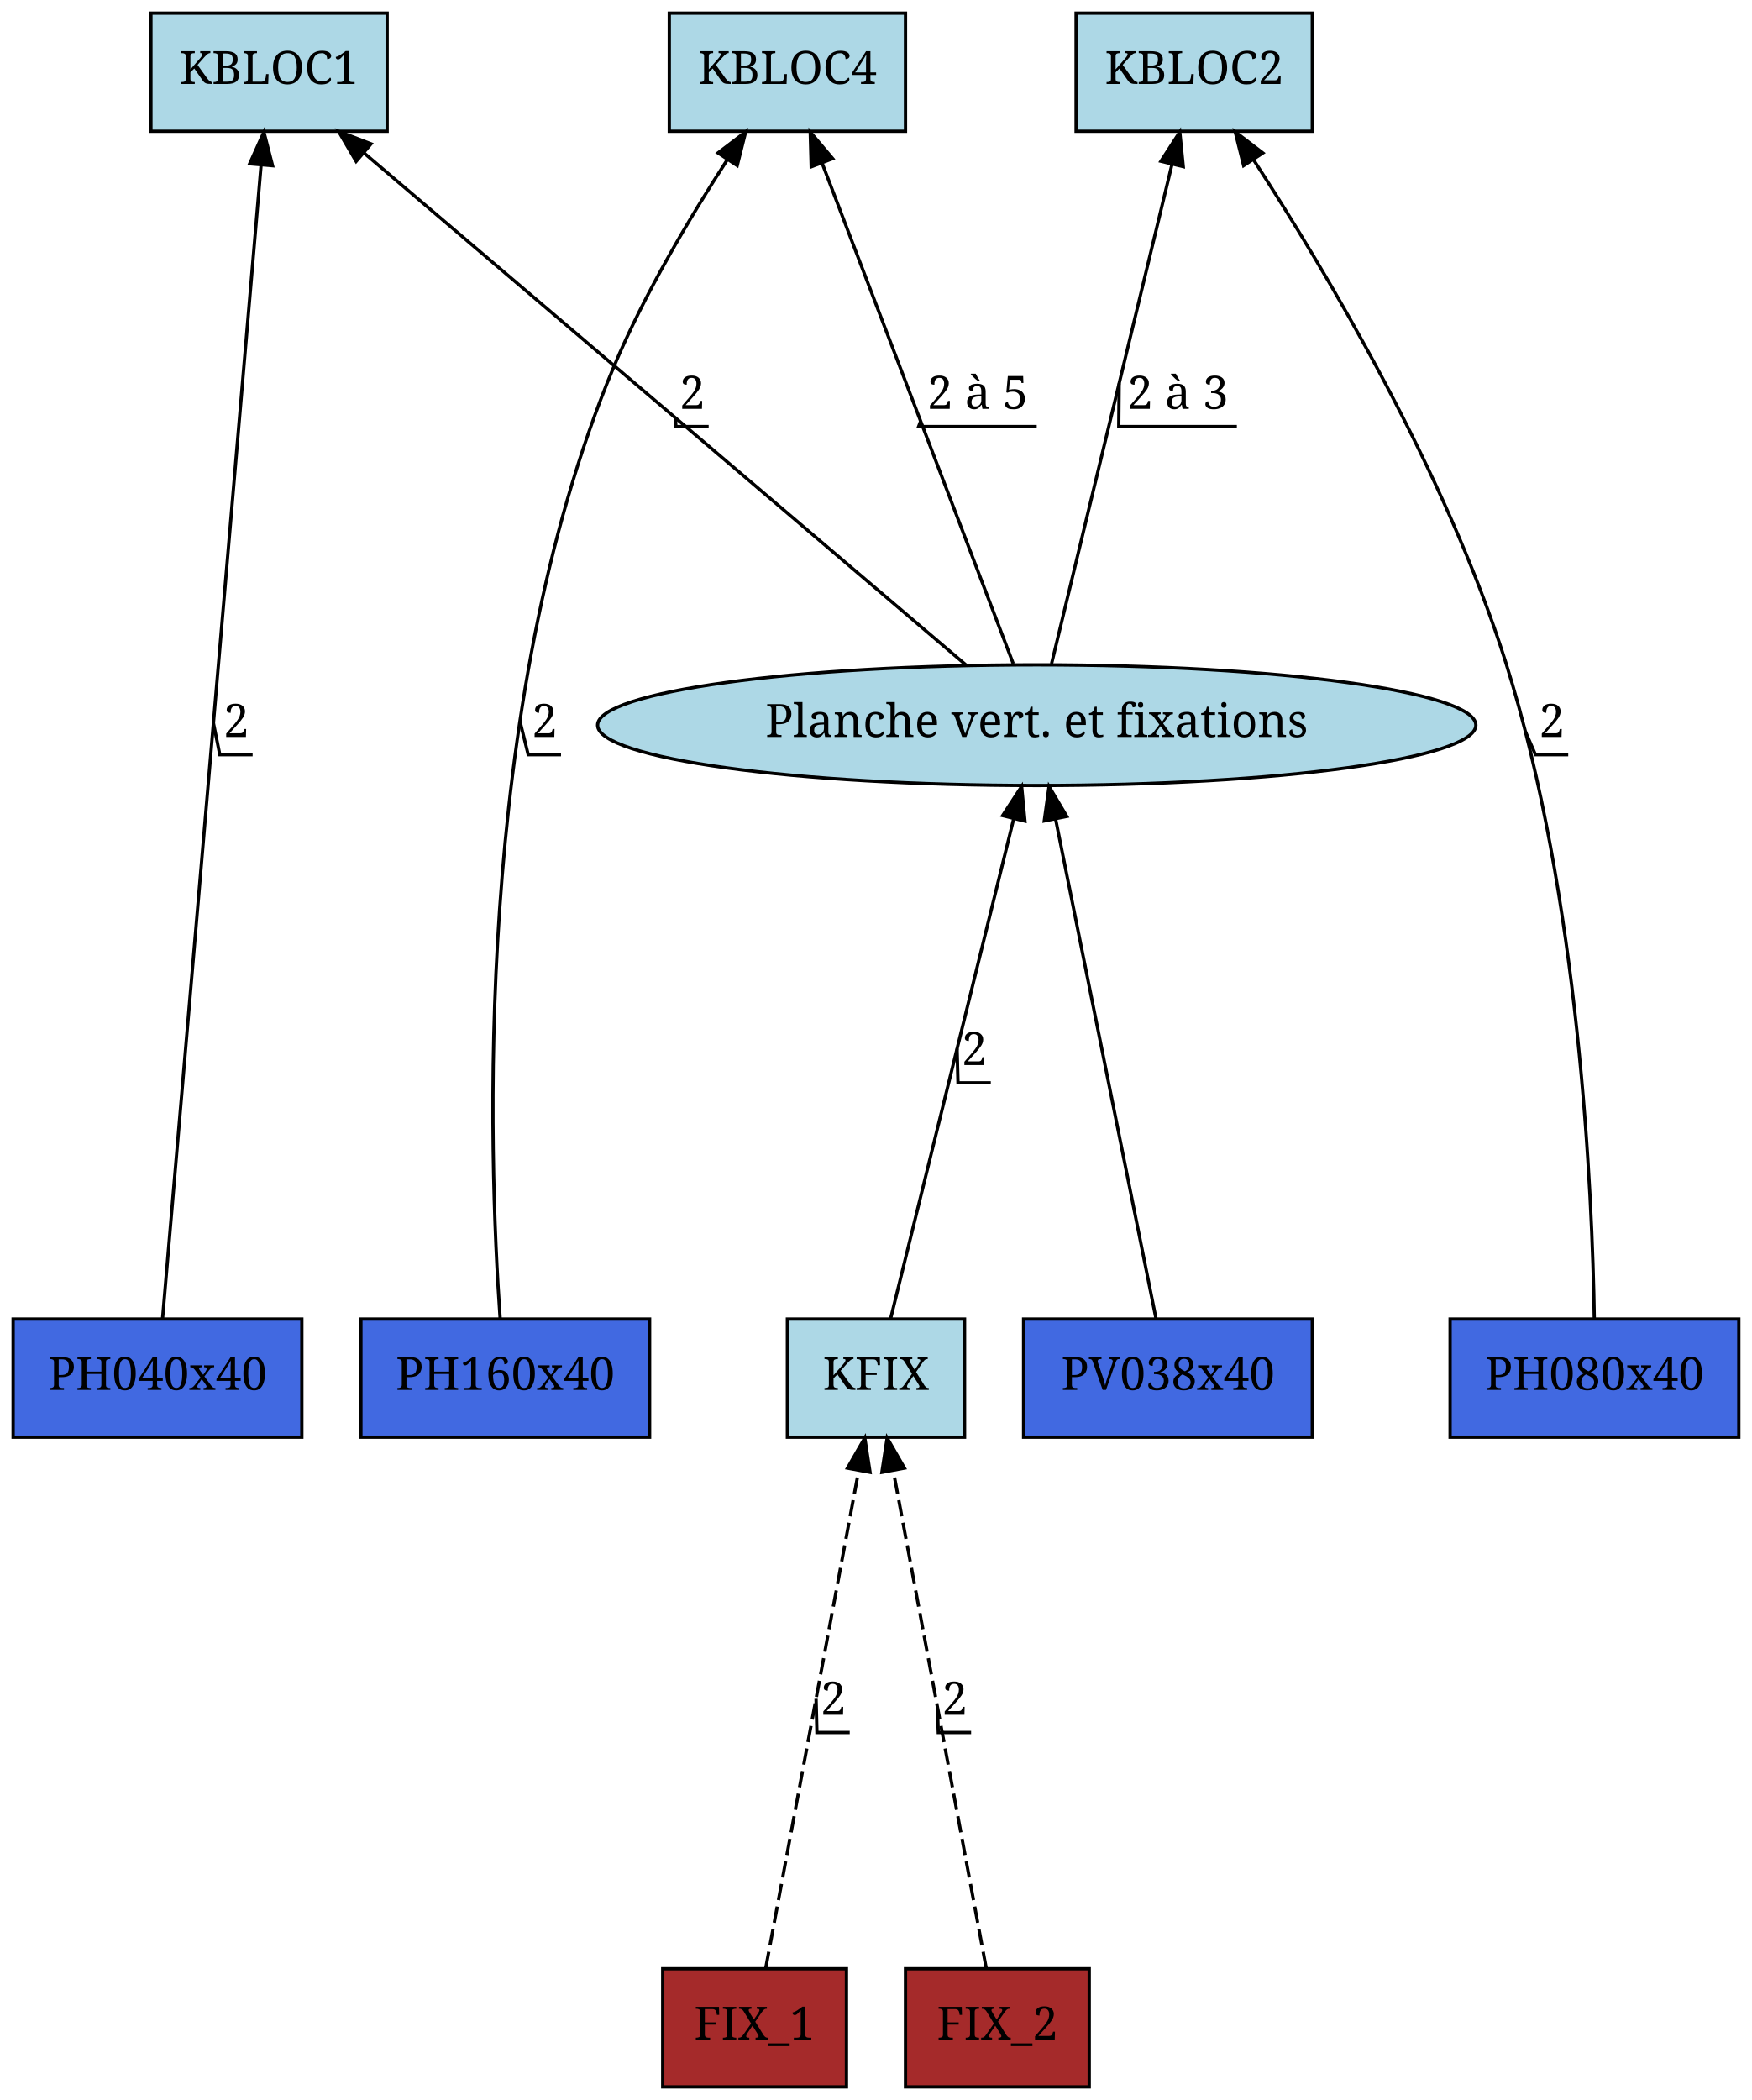
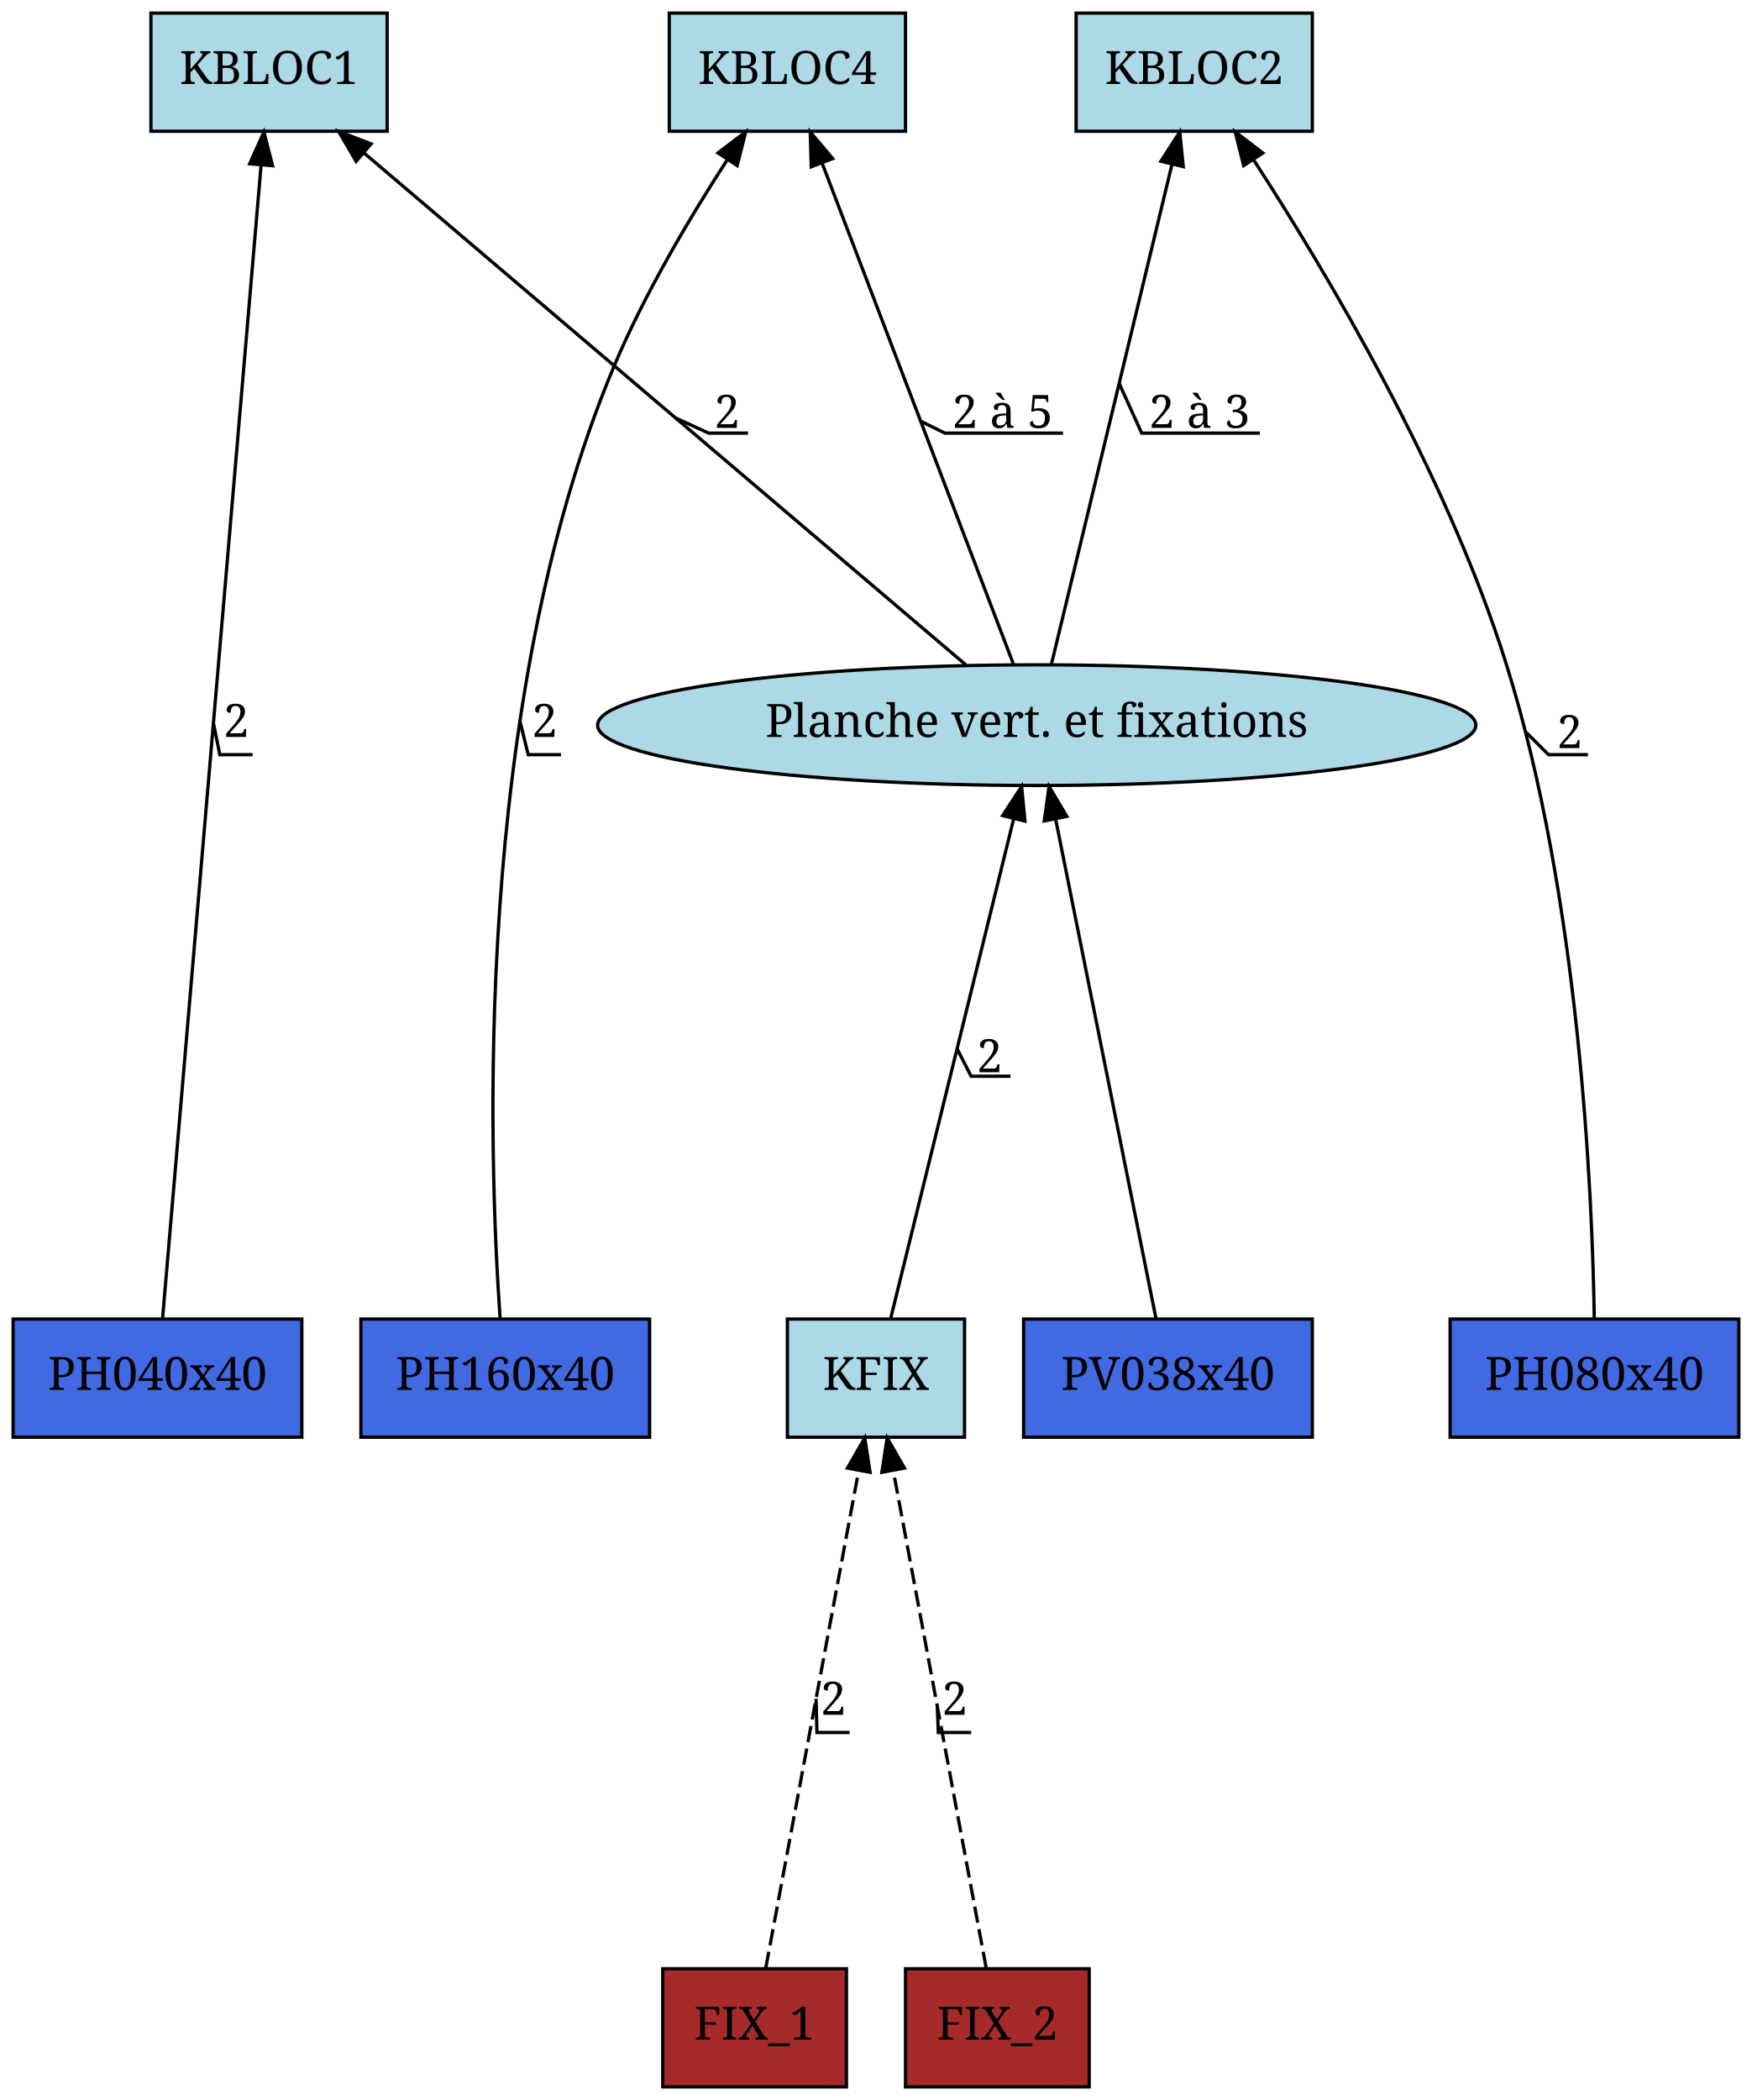
- <svg xmlns="http://www.w3.org/2000/svg" width="534pt" height="640pt" viewBox="0.00 0.00 534.00 640.00">
-   <g id="graph1" class="graph" transform="scale(1 1) rotate(0) translate(4 636)">
-     <polygon fill="white" stroke="white" points="-4,5 -4,-636 531,-636 531,5 -4,5" />
-     <g id="node1" class="node">
-       <polygon fill="lightblue" stroke="black" points="114,-632 42,-632 42,-596 114,-596 114,-632" />
-       <text text-anchor="middle" x="78" y="-610.4" font-family="Times Roman,serif" font-size="14.00">KBLOC1</text>
-     </g>
-     <g id="node2" class="node">
-       <polygon fill="lightblue" stroke="black" points="396,-632 324,-632 324,-596 396,-596 396,-632" />
-       <text text-anchor="middle" x="360" y="-610.4" font-family="Times Roman,serif" font-size="14.00">KBLOC2</text>
-     </g>
-     <g id="node3" class="node">
-       <polygon fill="lightblue" stroke="black" points="272,-632 200,-632 200,-596 272,-596 272,-632" />
-       <text text-anchor="middle" x="236" y="-610.4" font-family="Times Roman,serif" font-size="14.00">KBLOC4</text>
-     </g>
-     <g id="node4" class="node">
-       <polygon fill="royalblue" stroke="black" points="194,-234 106,-234 106,-198 194,-198 194,-234" />
-       <text text-anchor="middle" x="150" y="-212.4" font-family="Times Roman,serif" font-size="14.00">PH160x40</text>
-     </g>
-     <g id="edge20" class="edge">
-       <path fill="none" stroke="black" d="M148.44,-234.246C144.97,-283.312 140.018,-421.311 183,-524 192.36,-546.363 206.399,-569.915 217.677,-587.314" />
-       <polygon fill="black" stroke="black" points="214.855,-589.393 223.283,-595.814 220.699,-585.539 214.855,-589.393" />
-       <text text-anchor="middle" x="162" y="-411.4" font-family="Times Roman,serif" font-size="14.00">2</text>
-       <polyline fill="none" stroke="black" points="167,-406 157,-406 154.476,-416.229 " />
-     </g>
-     <g id="node5" class="node">
-       <polygon fill="royalblue" stroke="black" points="526,-234 438,-234 438,-198 526,-198 526,-234" />
-       <text text-anchor="middle" x="482" y="-212.4" font-family="Times Roman,serif" font-size="14.00">PH080x40</text>
-     </g>
-     <g id="edge16" class="edge">
-       <path fill="none" stroke="black" d="M481.943,-234.269C481.349,-272.327 477.462,-362.508 455,-434 436.77,-492.022 400.11,-553.391 378.042,-587.377" />
-       <polygon fill="black" stroke="black" points="375.067,-585.531 372.5,-595.811 380.917,-589.376 375.067,-585.531" />
-       <text text-anchor="middle" x="469" y="-411.4" font-family="Times Roman,serif" font-size="14.00">2</text>
-       <polyline fill="none" stroke="black" points="474,-406 464,-406 460.952,-413.022 " />
-     </g>
-     <g id="node6" class="node">
-       <polygon fill="royalblue" stroke="black" points="88,-234 2.93238e-14,-234 8.24688e-15,-198 88,-198 88,-234" />
-       <text text-anchor="middle" x="44" y="-212.4" font-family="Times Roman,serif" font-size="14.00">PH040x40</text>
-     </g>
-     <g id="edge12" class="edge">
-       <path fill="none" stroke="black" d="M45.549,-234.135C50.948,-297.331 68.96,-508.184 75.555,-585.373" />
-       <polygon fill="black" stroke="black" points="72.103,-586.092 76.442,-595.758 79.078,-585.496 72.103,-586.092" />
-       <text text-anchor="middle" x="68" y="-411.4" font-family="Times Roman,serif" font-size="14.00">2</text>
-       <polyline fill="none" stroke="black" points="73,-406 63,-406 61.054,-415.632 " />
-     </g>
-     <g id="node7" class="node">
-       <polygon fill="royalblue" stroke="black" points="396,-234 308,-234 308,-198 396,-198 396,-234" />
-       <text text-anchor="middle" x="352" y="-212.4" font-family="Times Roman,serif" font-size="14.00">PV038x40</text>
-     </g>
-     <g id="node8" class="node">
-       <ellipse fill="lightblue" stroke="black" cx="312" cy="-415" rx="133.851" ry="18.385" />
-       <text text-anchor="middle" x="312" y="-411.4" font-family="Times Roman,serif" font-size="14.00">Planche vert. et fixations</text>
-     </g>
-     <g id="edge4" class="edge">
-       <path fill="none" stroke="black" d="M348.38,-234.011C341.427,-268.6 326.154,-344.582 317.778,-386.254" />
-       <polygon fill="black" stroke="black" points="314.297,-385.814 315.757,-396.307 321.159,-387.193 314.297,-385.814" />
-     </g>
-     <g id="edge10" class="edge">
-       <path fill="none" stroke="black" d="M290.405,-433.365C248.158,-469.293 154.56,-548.891 106.981,-589.354" />
-       <polygon fill="black" stroke="black" points="104.555,-586.822 99.205,-595.967 109.09,-592.155 104.555,-586.822" />
-       <text text-anchor="middle" x="207" y="-511.4" font-family="Times Roman,serif" font-size="14.00">2</text>
-       <polyline fill="none" stroke="black" points="212,-506 202,-506 201.91,-508.624 " />
-     </g>
-     <g id="edge14" class="edge">
-       <path fill="none" stroke="black" d="M316.516,-433.721C324.974,-468.79 343.249,-544.552 353.202,-585.818" />
-       <polygon fill="black" stroke="black" points="349.853,-586.861 355.601,-595.761 356.658,-585.219 349.853,-586.861" />
-       <text text-anchor="middle" x="355" y="-511.4" font-family="Times Roman,serif" font-size="14.00">2 à 3</text>
-       <polyline fill="none" stroke="black" points="373,-506 337,-506 337.121,-519.147 " />
-     </g>
-     <g id="edge18" class="edge">
-       <path fill="none" stroke="black" d="M304.85,-433.721C291.4,-468.939 262.277,-545.196 246.563,-586.342" />
-       <polygon fill="black" stroke="black" points="243.264,-585.171 242.966,-595.761 249.803,-587.668 243.264,-585.171" />
-       <text text-anchor="middle" x="294" y="-511.4" font-family="Times Roman,serif" font-size="14.00">2 à 5</text>
-       <polyline fill="none" stroke="black" points="312,-506 276,-506 276.62,-507.641 " />
-     </g>
-     <g id="node9" class="node">
-       <polygon fill="lightblue" stroke="black" points="290,-234 236,-234 236,-198 290,-198 290,-234" />
-       <text text-anchor="middle" x="263" y="-212.4" font-family="Times Roman,serif" font-size="14.00">KFIX</text>
-     </g>
-     <g id="edge2" class="edge">
-       <path fill="none" stroke="black" d="M267.435,-234.011C275.97,-268.674 294.74,-344.905 304.987,-386.519" />
-       <polygon fill="black" stroke="black" points="301.608,-387.434 307.397,-396.307 308.405,-385.76 301.608,-387.434" />
-       <text text-anchor="middle" x="293" y="-311.4" font-family="Times Roman,serif" font-size="14.00">2</text>
-       <polyline fill="none" stroke="black" points="298,-306 288,-306 287.718,-316.387 " />
-     </g>
-     <g id="node10" class="node">
-       <polygon fill="brown" stroke="black" points="254,-36 198,-36 198,-7.10543e-15 254,-0 254,-36" />
-       <text text-anchor="middle" x="226" y="-14.4" font-family="Times Roman,serif" font-size="14.00">FIX_1</text>
-     </g>
-     <g id="edge6" class="edge">
-       <path fill="none" stroke="black" stroke-dasharray="5,2" d="M229.415,-36.273C235.899,-70.972 250.033,-146.611 257.737,-187.837" />
-       <polygon fill="black" stroke="black" points="254.316,-188.585 259.594,-197.772 261.197,-187.299 254.316,-188.585" />
-       <text text-anchor="middle" x="250" y="-113.4" font-family="Times Roman,serif" font-size="14.00">2</text>
-       <polyline fill="none" stroke="black" points="255,-108 245,-108 244.738,-118.276 " />
-     </g>
-     <g id="node11" class="node">
-       <polygon fill="brown" stroke="black" points="328,-36 272,-36 272,-7.10543e-15 328,-0 328,-36" />
-       <text text-anchor="middle" x="300" y="-14.4" font-family="Times Roman,serif" font-size="14.00">FIX_2</text>
-     </g>
-     <g id="edge8" class="edge">
-       <path fill="none" stroke="black" stroke-dasharray="5,2" d="M296.585,-36.273C290.101,-70.972 275.967,-146.611 268.263,-187.837" />
-       <polygon fill="black" stroke="black" points="264.803,-187.299 266.406,-197.772 271.684,-188.585 264.803,-187.299" />
-       <text text-anchor="middle" x="287" y="-113.4" font-family="Times Roman,serif" font-size="14.00">2</text>
-       <polyline fill="none" stroke="black" points="292,-108 282,-108 281.698,-115.94 " />
-     </g>
+ <svg xmlns="http://www.w3.org/2000/svg" width="534pt" height="640pt" viewBox="0.00 0.00 534.00 640.00" id="svg3188" version="1.1">
+   <defs id="defs3380" />
+   <polygon style="fill:#ffffff;stroke:#ffffff" id="polygon3193" points="-4,5 -4,5 -4,-636 531,-636 531,5 " transform="translate(2.970588,636)" />
+   <g class="node" id="node1" transform="translate(4,636)">
+     <polygon style="fill:#add8e6;stroke:#000000" id="polygon3198" points="42,-596 114,-596 114,-632 114,-632 42,-632 " />
+     <text style="font-size:14px;text-anchor:middle;font-family:'Times Roman,serif'" id="text3200" font-size="14.00" y="-610.4" x="78">KBLOC1</text>
+   </g>
+   <g class="node" id="node2" transform="translate(4,636)">
+     <polygon style="fill:#add8e6;stroke:#000000" id="polygon3205" points="324,-596 396,-596 396,-632 396,-632 324,-632 " />
+     <text style="font-size:14px;text-anchor:middle;font-family:'Times Roman,serif'" id="text3207" font-size="14.00" y="-610.4" x="360">KBLOC2</text>
+   </g>
+   <g class="node" id="node3" transform="translate(4,636)">
+     <polygon style="fill:#add8e6;stroke:#000000" id="polygon3212" points="200,-596 272,-596 272,-632 272,-632 200,-632 " />
+     <text style="font-size:14px;text-anchor:middle;font-family:'Times Roman,serif'" id="text3214" font-size="14.00" y="-610.4" x="236">KBLOC4</text>
+   </g>
+   <g class="node" id="node4" transform="translate(4,636)">
+     <polygon style="fill:#4169e1;stroke:#000000" id="polygon3219" points="106,-198 194,-198 194,-234 194,-234 106,-234 " />
+     <text style="font-size:14px;text-anchor:middle;font-family:'Times Roman,serif'" id="text3221" font-size="14.00" y="-212.4" x="150">PH160x40</text>
+   </g>
+   <g class="edge" id="edge20" transform="translate(4,636)">
+     <path style="fill:none;stroke:#000000" id="path3226" d="M 148.44,-234.246 C 144.97,-283.312 140.018,-421.311 183,-524 c 9.36,-22.363 23.399,-45.915 34.677,-63.314" />
+     <polygon style="fill:#000000;stroke:#000000" id="polygon3228" points="220.699,-585.539 214.855,-589.393 214.855,-589.393 223.283,-595.814 " />
+     <text style="font-size:14px;text-anchor:middle;font-family:'Times Roman,serif'" id="text3230" font-size="14.00" y="-411.4" x="162">2</text>
+     <polyline style="fill:none;stroke:#000000" id="polyline3232" points="167,-406 157,-406 154.476,-416.229 " />
+   </g>
+   <g class="node" id="node5" transform="translate(4,636)">
+     <polygon style="fill:#4169e1;stroke:#000000" id="polygon3237" points="438,-198 526,-198 526,-234 526,-234 438,-234 " />
+     <text style="font-size:14px;text-anchor:middle;font-family:'Times Roman,serif'" id="text3239" font-size="14.00" y="-212.4" x="482">PH080x40</text>
+   </g>
+   <path d="M 485.943,401.731 C 485.349,363.673 481.462,273.492 459,202 440.77,143.978 404.11,82.609 382.042,48.623" id="path3244" style="fill:none;stroke:#000000" />
+   <polygon points="375.067,-585.531 372.5,-595.811 380.917,-589.376 375.067,-585.531 " id="polygon3246" style="fill:#000000;stroke:#000000" transform="translate(4,636)" />
+   <text x="478.441" y="228" font-size="14.00" id="text3248" style="font-size:14px;text-anchor:middle;font-family:'Times Roman,serif'">2</text>
+   <path id="polyline3250" d="m 484,230 -12,0 -7.048,-7.022" style="fill:none;stroke:#000000" />
+   <g class="node" id="node6" transform="translate(4,636)">
+     <polygon style="fill:#4169e1;stroke:#000000" id="polygon3255" points="8.24688e-15,-198 88,-198 88,-234 88,-234 2.93238e-14,-234 " />
+     <text style="font-size:14px;text-anchor:middle;font-family:'Times Roman,serif'" id="text3257" font-size="14.00" y="-212.4" x="44">PH040x40</text>
+   </g>
+   <g class="edge" id="edge12" transform="translate(4,636)">
+     <path style="fill:none;stroke:#000000" id="path3262" d="m 45.549,-234.135 c 5.399,-63.196 23.411,-274.049 30.005,-351.238" />
+     <polygon style="fill:#000000;stroke:#000000" id="polygon3264" points="79.078,-585.496 72.103,-586.092 72.103,-586.092 76.442,-595.758 " />
+     <text style="font-size:14px;text-anchor:middle;font-family:'Times Roman,serif'" id="text3266" font-size="14.00" y="-411.4" x="68">2</text>
+     <polyline style="fill:none;stroke:#000000" id="polyline3268" points="73,-406 63,-406 61.054,-415.632 " />
+   </g>
+   <g class="node" id="node7" transform="translate(4,636)">
+     <polygon style="fill:#4169e1;stroke:#000000" id="polygon3273" points="308,-198 396,-198 396,-234 396,-234 308,-234 " />
+     <text style="font-size:14px;text-anchor:middle;font-family:'Times Roman,serif'" id="text3275" font-size="14.00" y="-212.4" x="352">PV038x40</text>
+   </g>
+   <g class="node" id="node8" transform="translate(4,636)">
+     <ellipse style="fill:#add8e6;stroke:#000000" d="m 445.851,-415 c 0,10.154 -59.927,18.385 -133.851,18.385 -73.924,0 -133.851,-8.231 -133.851,-18.385 0,-10.154 59.927,-18.385 133.851,-18.385 73.924,0 133.851,8.231 133.851,18.385 z" id="ellipse3280" ry="18.385" rx="133.851" cy="-415" cx="312" />
+     <text style="font-size:14px;text-anchor:middle;font-family:'Times Roman,serif'" id="text3282" font-size="14.00" y="-411.4" x="312">Planche vert. et fixations</text>
+   </g>
+   <g class="edge" id="edge4" transform="translate(4,636)">
+     <path style="fill:none;stroke:#000000" id="path3287" d="M 348.38,-234.011 C 341.427,-268.6 326.154,-344.582 317.778,-386.254" />
+     <polygon style="fill:#000000;stroke:#000000" id="polygon3289" points="321.159,-387.193 314.297,-385.814 314.297,-385.814 315.757,-396.307 " />
+   </g>
+   <path d="M 294.405,202.635 C 252.158,166.707 158.56,87.109 110.981,46.646" id="path3294" style="fill:none;stroke:#000000" />
+   <polygon points="104.555,-586.822 99.205,-595.967 109.09,-592.155 104.555,-586.822 " id="polygon3296" style="fill:#000000;stroke:#000000" transform="translate(4,636)" />
+   <text x="221.6" y="130.4" font-size="14.00" id="text3298" style="font-size:14px;text-anchor:middle;font-family:'Times Roman,serif'">2</text>
+   <path id="polyline3300" d="m 228,132 -12,0 -10.09,-4.624" style="fill:none;stroke:#000000" />
+   <path d="M 320.516,202.279 C 328.974,167.21 347.249,91.448 357.202,50.182" id="path3305" style="fill:none;stroke:#000000" />
+   <polygon points="349.853,-586.861 355.601,-595.761 356.658,-585.219 349.853,-586.861 " id="polygon3307" style="fill:#000000;stroke:#000000" transform="translate(4,636)" />
+   <text x="365.6" y="130.4" font-size="14.00" id="text3309" style="font-size:14px;text-anchor:middle;font-family:'Times Roman,serif'">2 à 3</text>
+   <path style="fill:none;stroke:#000000" d="m 384,132 -36,0 -6.879,-15.147" id="polyline3311" />
+   <path d="M 308.85,202.279 C 295.4,167.061 266.277,90.804 250.563,49.658" id="path3316" style="fill:none;stroke:#000000" />
+   <polygon points="243.264,-585.171 242.966,-595.761 249.803,-587.668 243.264,-585.171 " id="polygon3318" style="fill:#000000;stroke:#000000" transform="translate(4,636)" />
+   <text x="305.6" y="130.4" font-size="14.00" id="text3320" style="font-size:14px;text-anchor:middle;font-family:'Times Roman,serif'">2 à 5</text>
+   <path transform="translate(4,636)" style="fill:none;stroke:#000000" d="m 320,-504 -36,0 -7.38,-3.641" id="polyline3322" />
+   <g class="node" id="node9" transform="translate(4,636)">
+     <polygon style="fill:#add8e6;stroke:#000000" id="polygon3327" points="236,-198 290,-198 290,-234 290,-234 236,-234 " />
+     <text style="font-size:14px;text-anchor:middle;font-family:'Times Roman,serif'" id="text3329" font-size="14.00" y="-212.4" x="263">KFIX</text>
+   </g>
+   <g class="edge" id="edge2" transform="translate(4,636)">
+     <path style="fill:none;stroke:#000000" id="path3334" d="m 267.435,-234.011 c 8.535,-34.663 27.305,-110.894 37.552,-152.508" />
+     <polygon style="fill:#000000;stroke:#000000" id="polygon3336" points="308.405,-385.76 301.608,-387.434 301.608,-387.434 307.397,-396.307 " />
+     <text style="font-size:14px;text-anchor:middle;font-family:'Times Roman,serif'" id="text3338" font-size="14.00" y="-309.231" x="297.6">2</text>
+     <path id="polyline3340" d="m 304,-308 -12,0 -4.282,-8.387" style="fill:none;stroke:#000000" />
+   </g>
+   <g class="node" id="node10" transform="translate(4,636)">
+     <polygon style="fill:#a52a2a;stroke:#000000" id="polygon3345" points="198,-7.10543e-15 254,0 254,-36 254,-36 198,-36 " />
+     <text style="font-size:14px;text-anchor:middle;font-family:'Times Roman,serif'" id="text3347" font-size="14.00" y="-14.4" x="226">FIX_1</text>
+   </g>
+   <g class="edge" id="edge6" transform="translate(4,636)">
+     <path style="fill:none;stroke:#000000;stroke-dasharray:5, 2" id="path3352" d="m 229.415,-36.273 c 6.484,-34.699 20.618,-110.338 28.322,-151.565" />
+     <polygon style="fill:#000000;stroke:#000000" id="polygon3354" points="261.197,-187.299 254.316,-188.585 254.316,-188.585 259.594,-197.772 " />
+     <text style="font-size:14px;text-anchor:middle;font-family:'Times Roman,serif'" id="text3356" font-size="14.00" y="-113.4" x="250">2</text>
+     <polyline style="fill:none;stroke:#000000" id="polyline3358" points="255,-108 245,-108 244.738,-118.276 " />
+   </g>
+   <g class="node" id="node11" transform="translate(4,636)">
+     <polygon style="fill:#a52a2a;stroke:#000000" id="polygon3363" points="272,-7.10543e-15 328,0 328,-36 328,-36 272,-36 " />
+     <text style="font-size:14px;text-anchor:middle;font-family:'Times Roman,serif'" id="text3365" font-size="14.00" y="-14.4" x="300">FIX_2</text>
+   </g>
+   <g class="edge" id="edge8" transform="translate(4,636)">
+     <path style="fill:none;stroke:#000000;stroke-dasharray:5, 2" id="path3370" d="M 296.585,-36.273 C 290.101,-70.972 275.967,-146.611 268.263,-187.837" />
+     <polygon style="fill:#000000;stroke:#000000" id="polygon3372" points="271.684,-188.585 264.803,-187.299 264.803,-187.299 266.406,-197.772 " />
+     <text style="font-size:14px;text-anchor:middle;font-family:'Times Roman,serif'" id="text3374" font-size="14.00" y="-113.4" x="287">2</text>
+     <polyline style="fill:none;stroke:#000000" id="polyline3376" points="292,-108 282,-108 281.698,-115.94 " />
  </g>
</svg>
